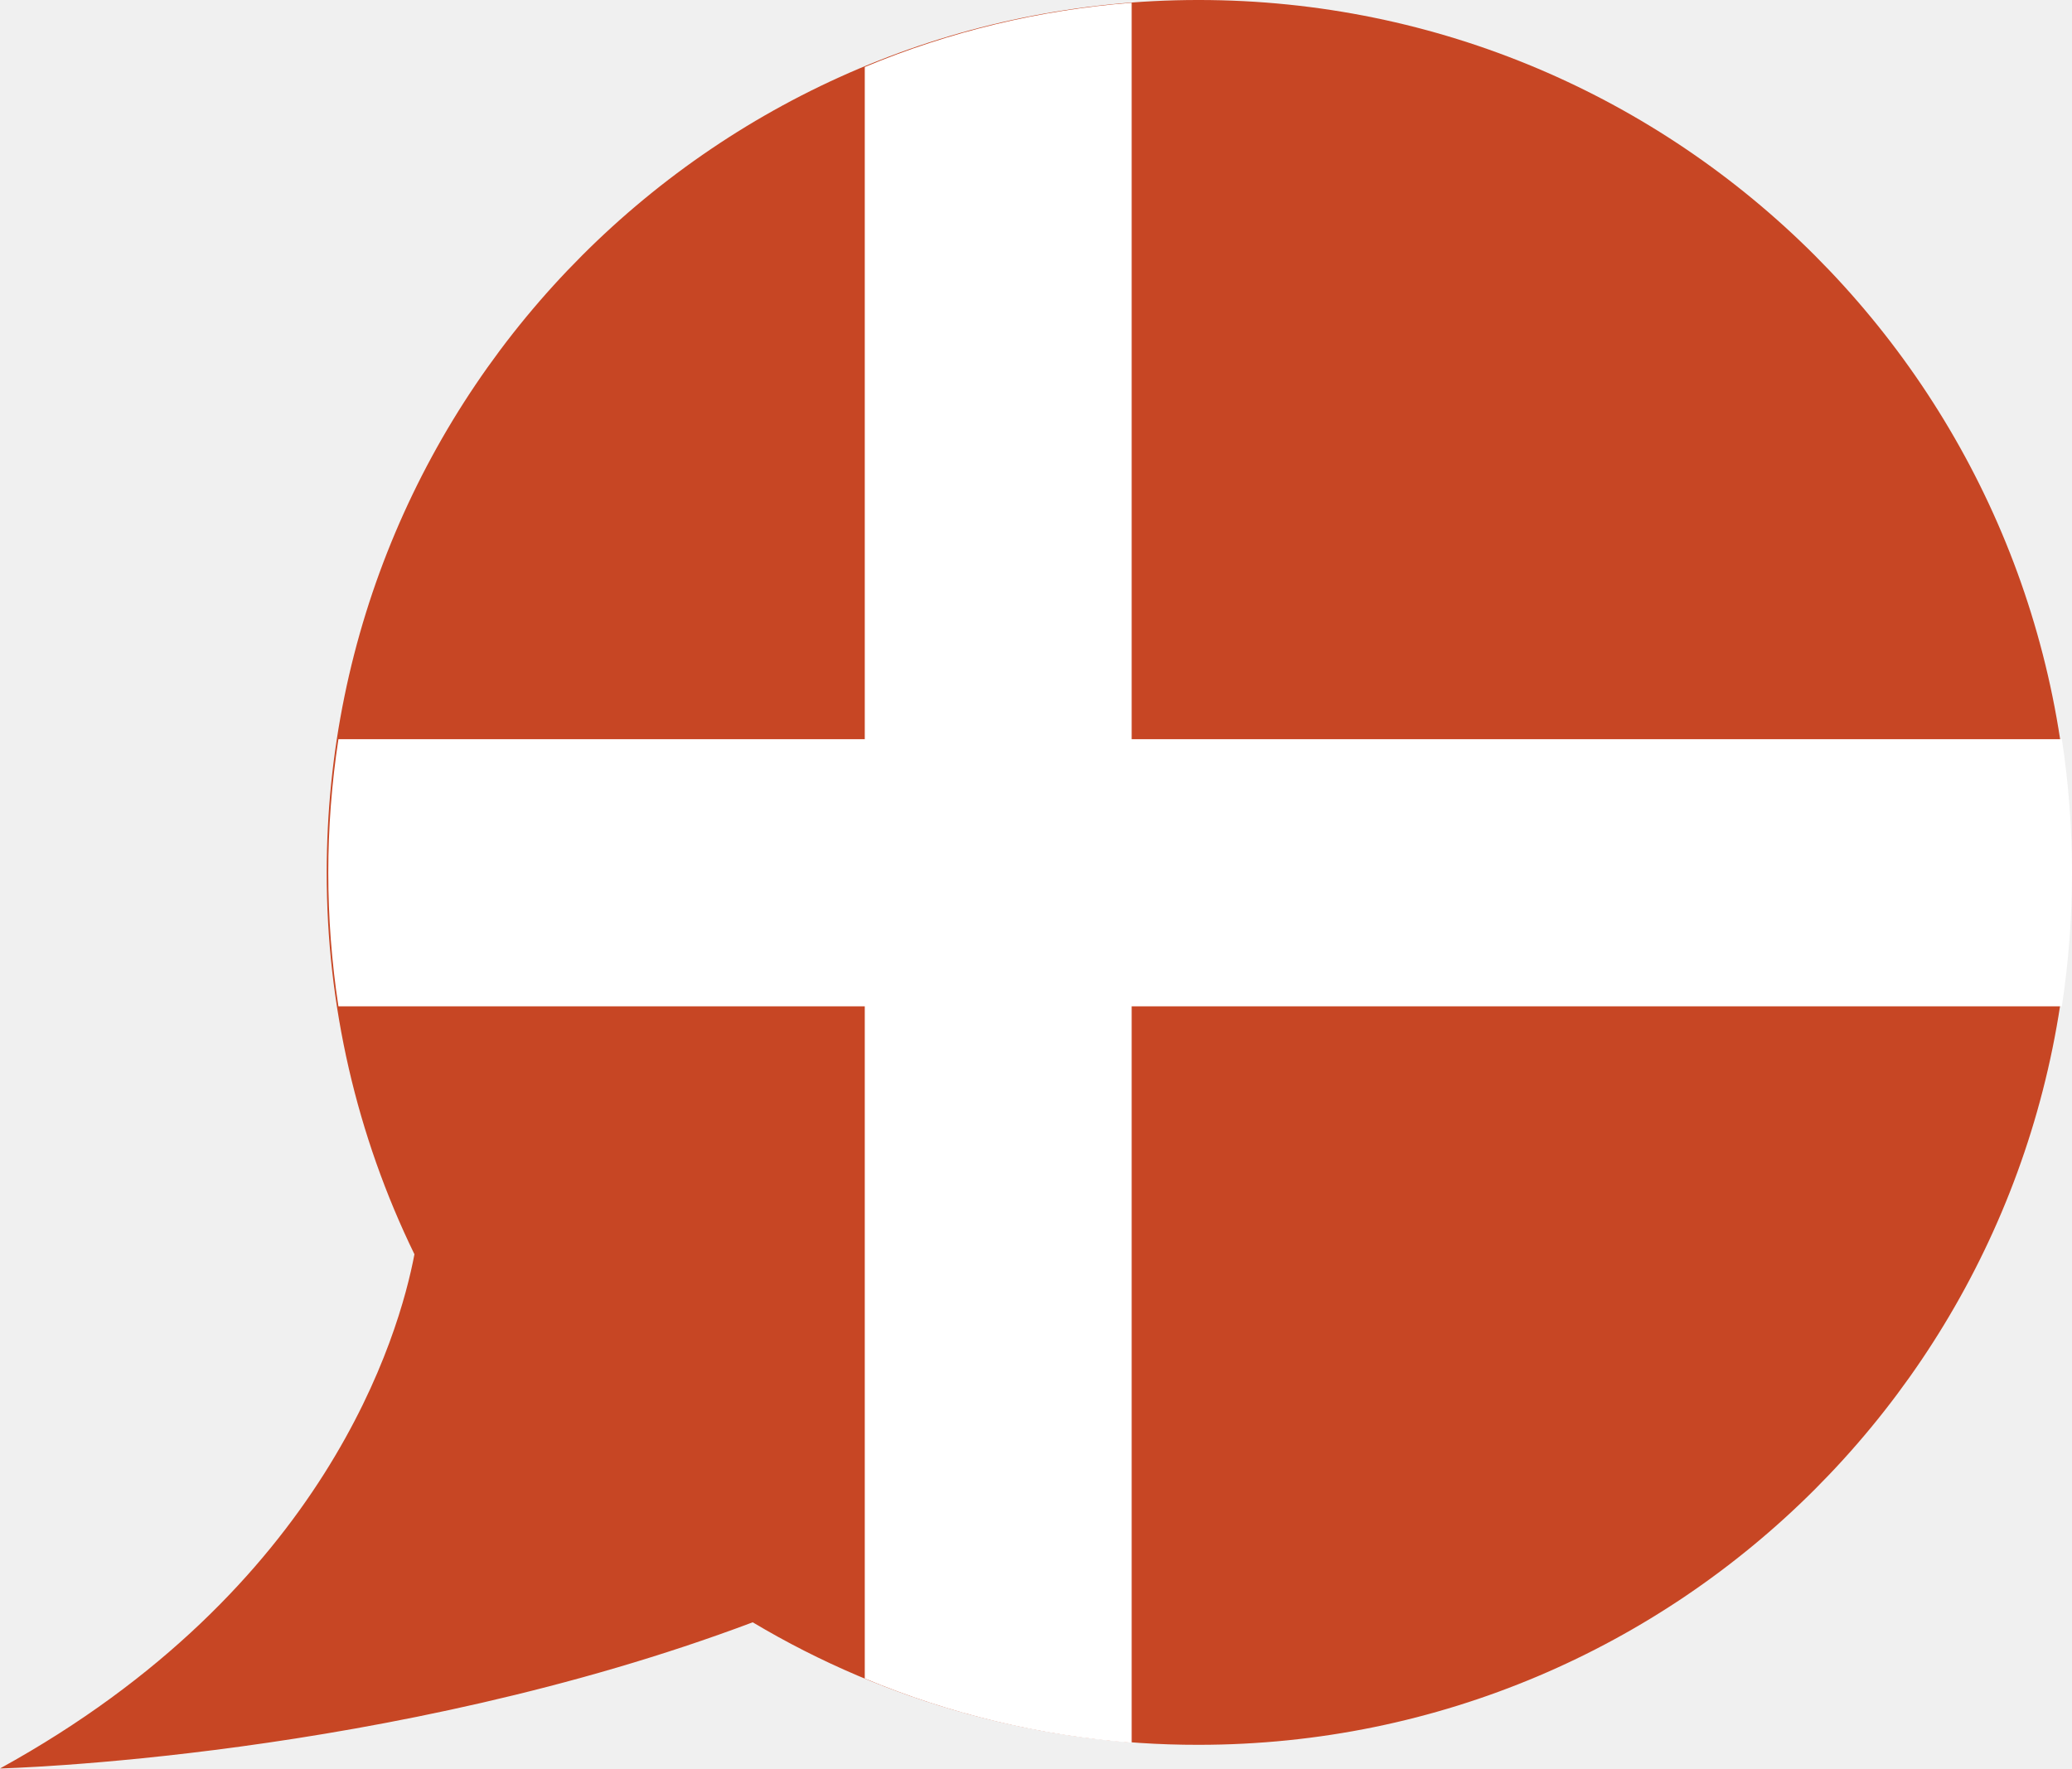
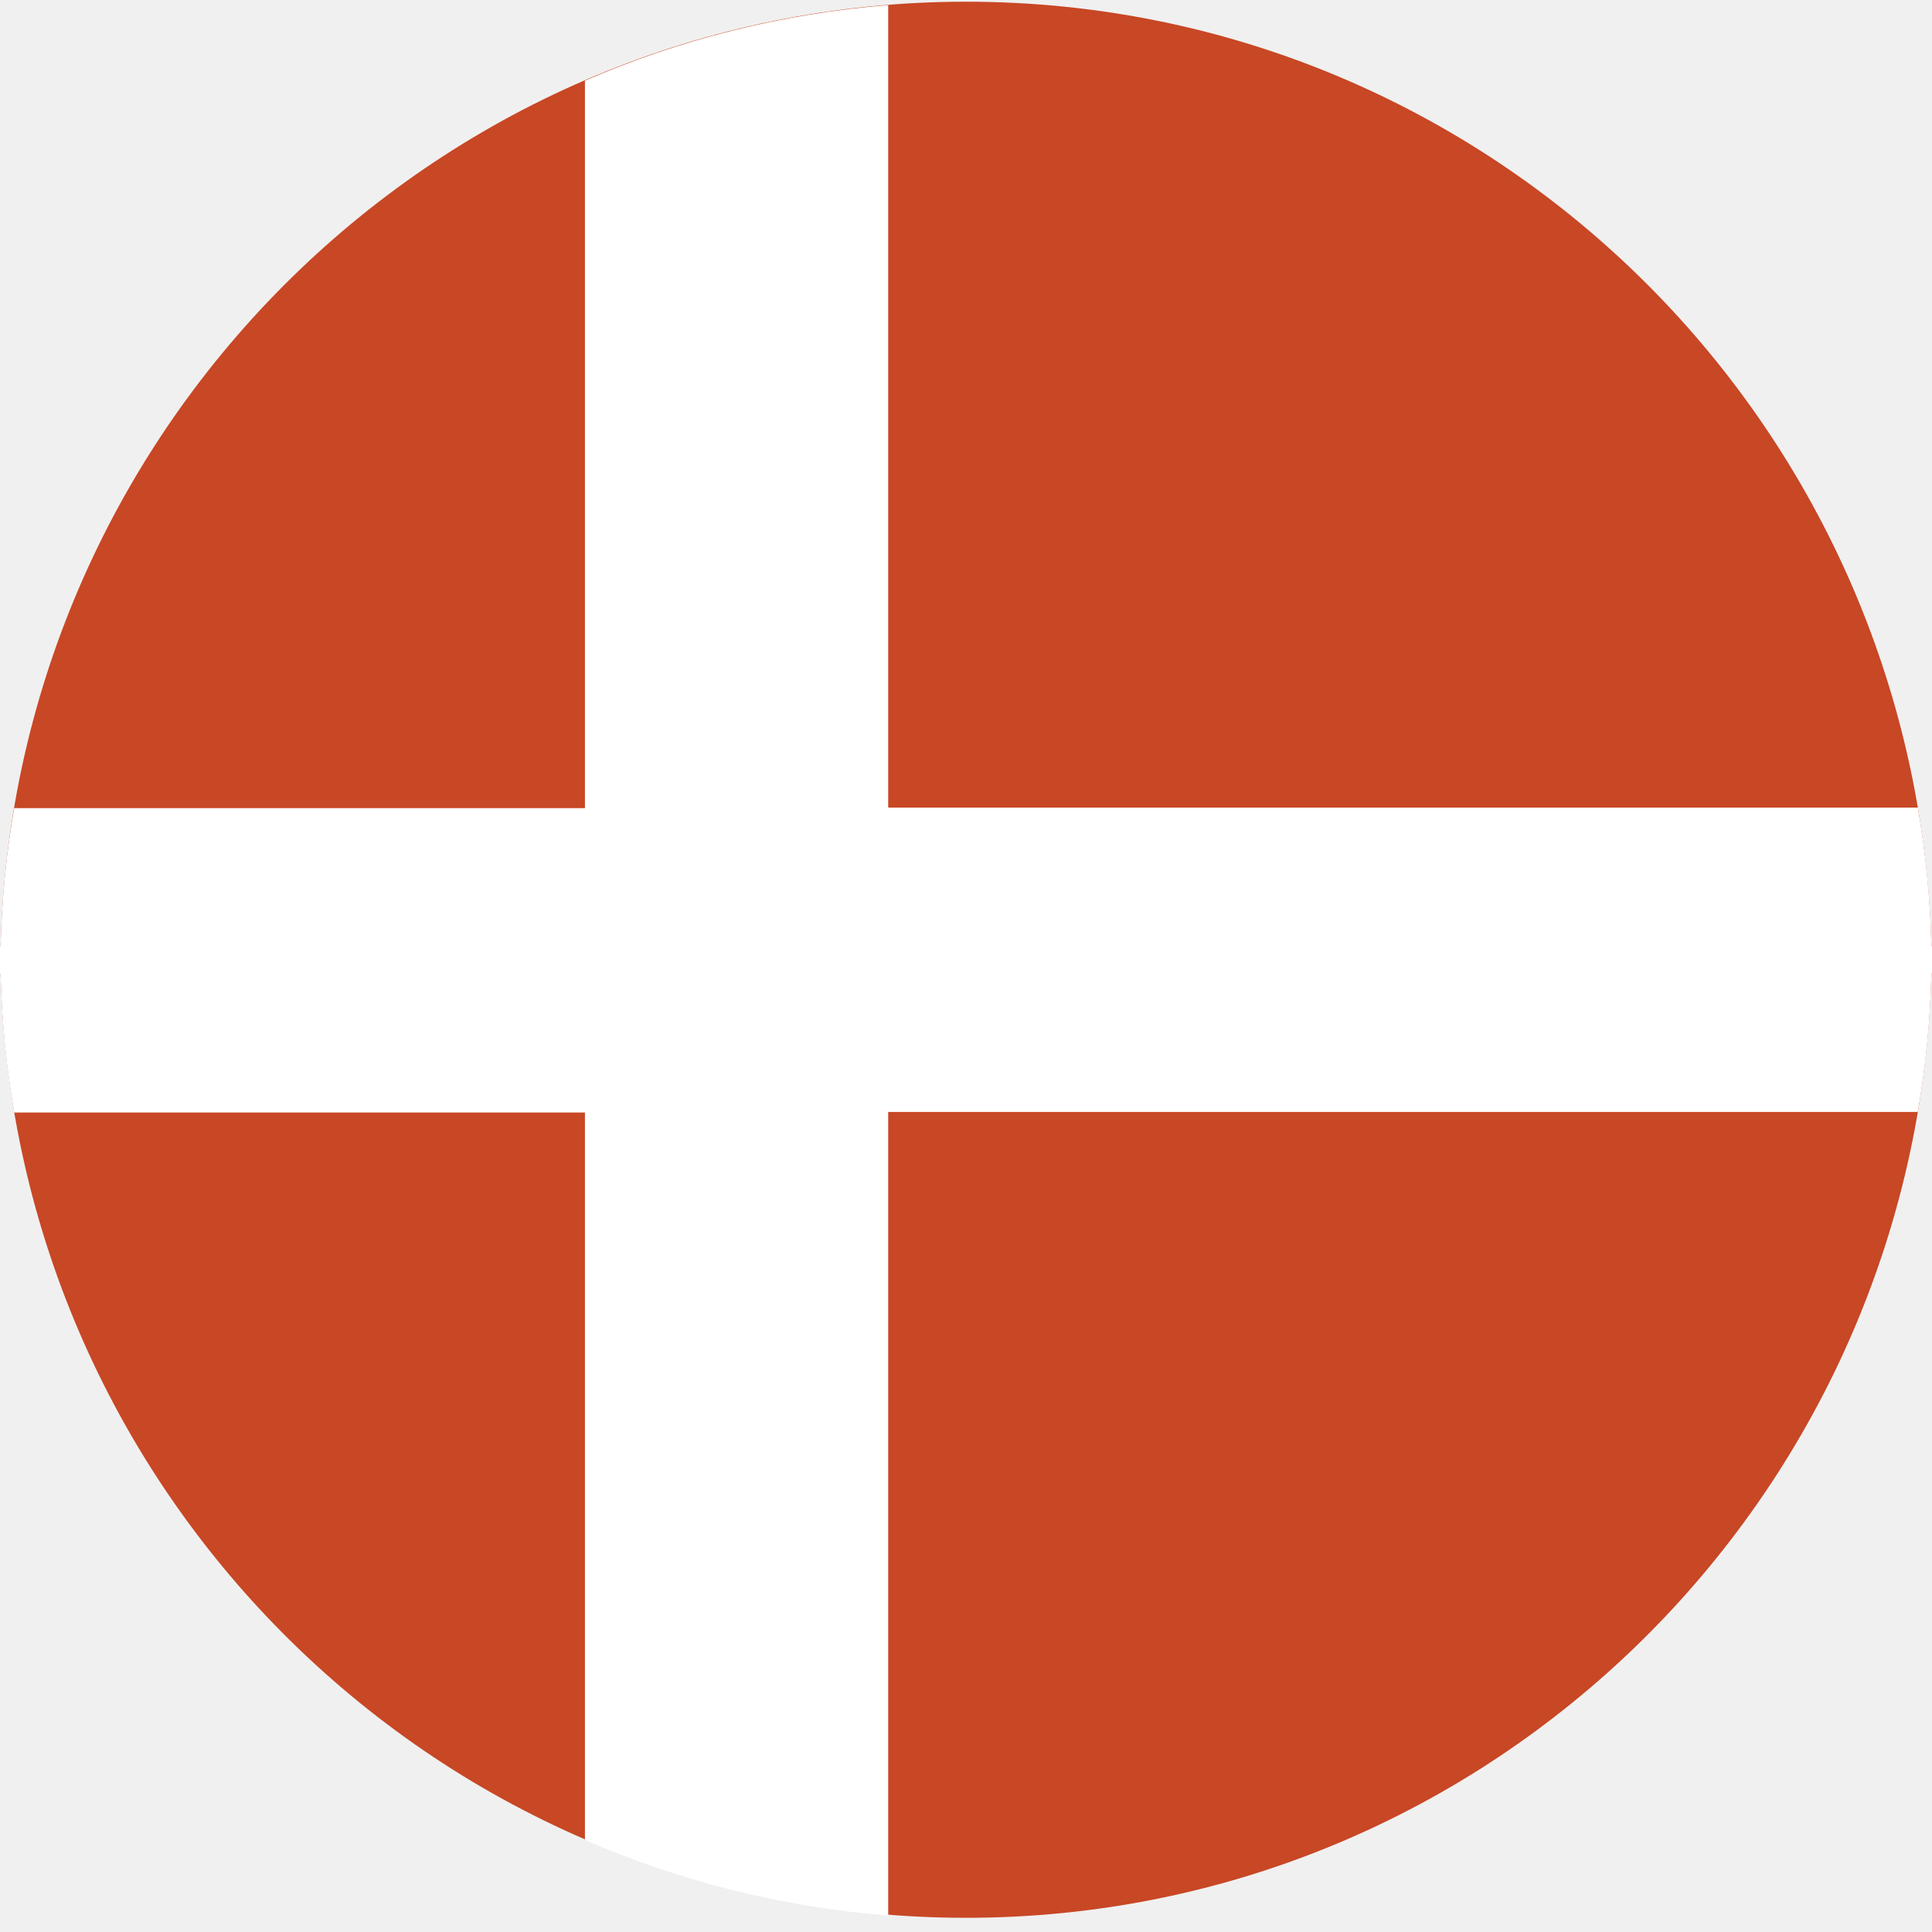
- <svg xmlns="http://www.w3.org/2000/svg" width="414.551" height="353.921" viewBox="0 0 414.551 353.921">
-   <g transform="translate(-0.002 -0.001)">
-     <path d="M82.92,251.018a174.034,174.034,0,0,1-17.553-76.423C65.367,78.17,143.457,0,239.785,0S414.2,78.17,414.2,174.595s-78.09,174.593-174.419,174.593A173.456,173.456,0,0,1,150.6,324.669C77.974,352,0,353.921,0,353.921,65.375,317.945,79.9,266.968,82.92,251.018Z" transform="translate(0)" fill="#c74624" />
-     <path d="M107.339,335.362V200.84H2.031a176.958,176.958,0,0,1,0-53.461H107.339V12.857A173.237,173.237,0,0,1,160.738,0V147.379H346.843a176.956,176.956,0,0,1,0,53.461H160.738V348.219A173.237,173.237,0,0,1,107.339,335.362Z" transform="translate(65.68 0.553)" fill="#fff" />
-   </g>
+ <svg xmlns="http://www.w3.org/2000/svg" version="1.1" id="Layer_1" x="0px" y="0px" viewBox="0 0 340.2 340.2" style="enable-background:new 0 0 340.2 340.2;" xml:space="preserve">
+   <style type="text/css">
+ 	.st0{fill:#C84725;}
+ 	.st1{fill:#FFFFFF;}
+ </style>
+   <path class="st0" d="M0,169c0,0.8,0,1.6,0,2.4h0.1c2.5,92.3,77.6,166.3,170,166.3s167.5-74,170-166.3h0.1c0-0.8,0-1.6,0-2.4  c0-0.8,0-1.6,0-2.4h-0.1c-2.5-92.3-77.6-166.3-170-166.3S2.5,74.4,0.1,166.7H0C0,167.5,0,168.2,0,169z" />
+   <path class="st1" d="M156.4,0.9c-18.8,1.5-36.8,6.1-53.4,13.3v128.1H2.5c-1.4,8-2.2,16.1-2.4,24.4H0c0,0.8,0,1.6,0,2.4  c0,0.8,0,1.6,0,2.4h0.1c0.2,8.3,1,16.4,2.4,24.4H103v128.1c16.6,7.2,34.6,11.8,53.4,13.3V195.8h181.3c1.4-8,2.2-16.1,2.4-24.4h0.1  c0-0.8,0-1.6,0-2.4c0-0.8,0-1.6,0-2.4h-0.1c-0.2-8.3-1-16.4-2.4-24.4H156.4V0.9z" />
</svg>
